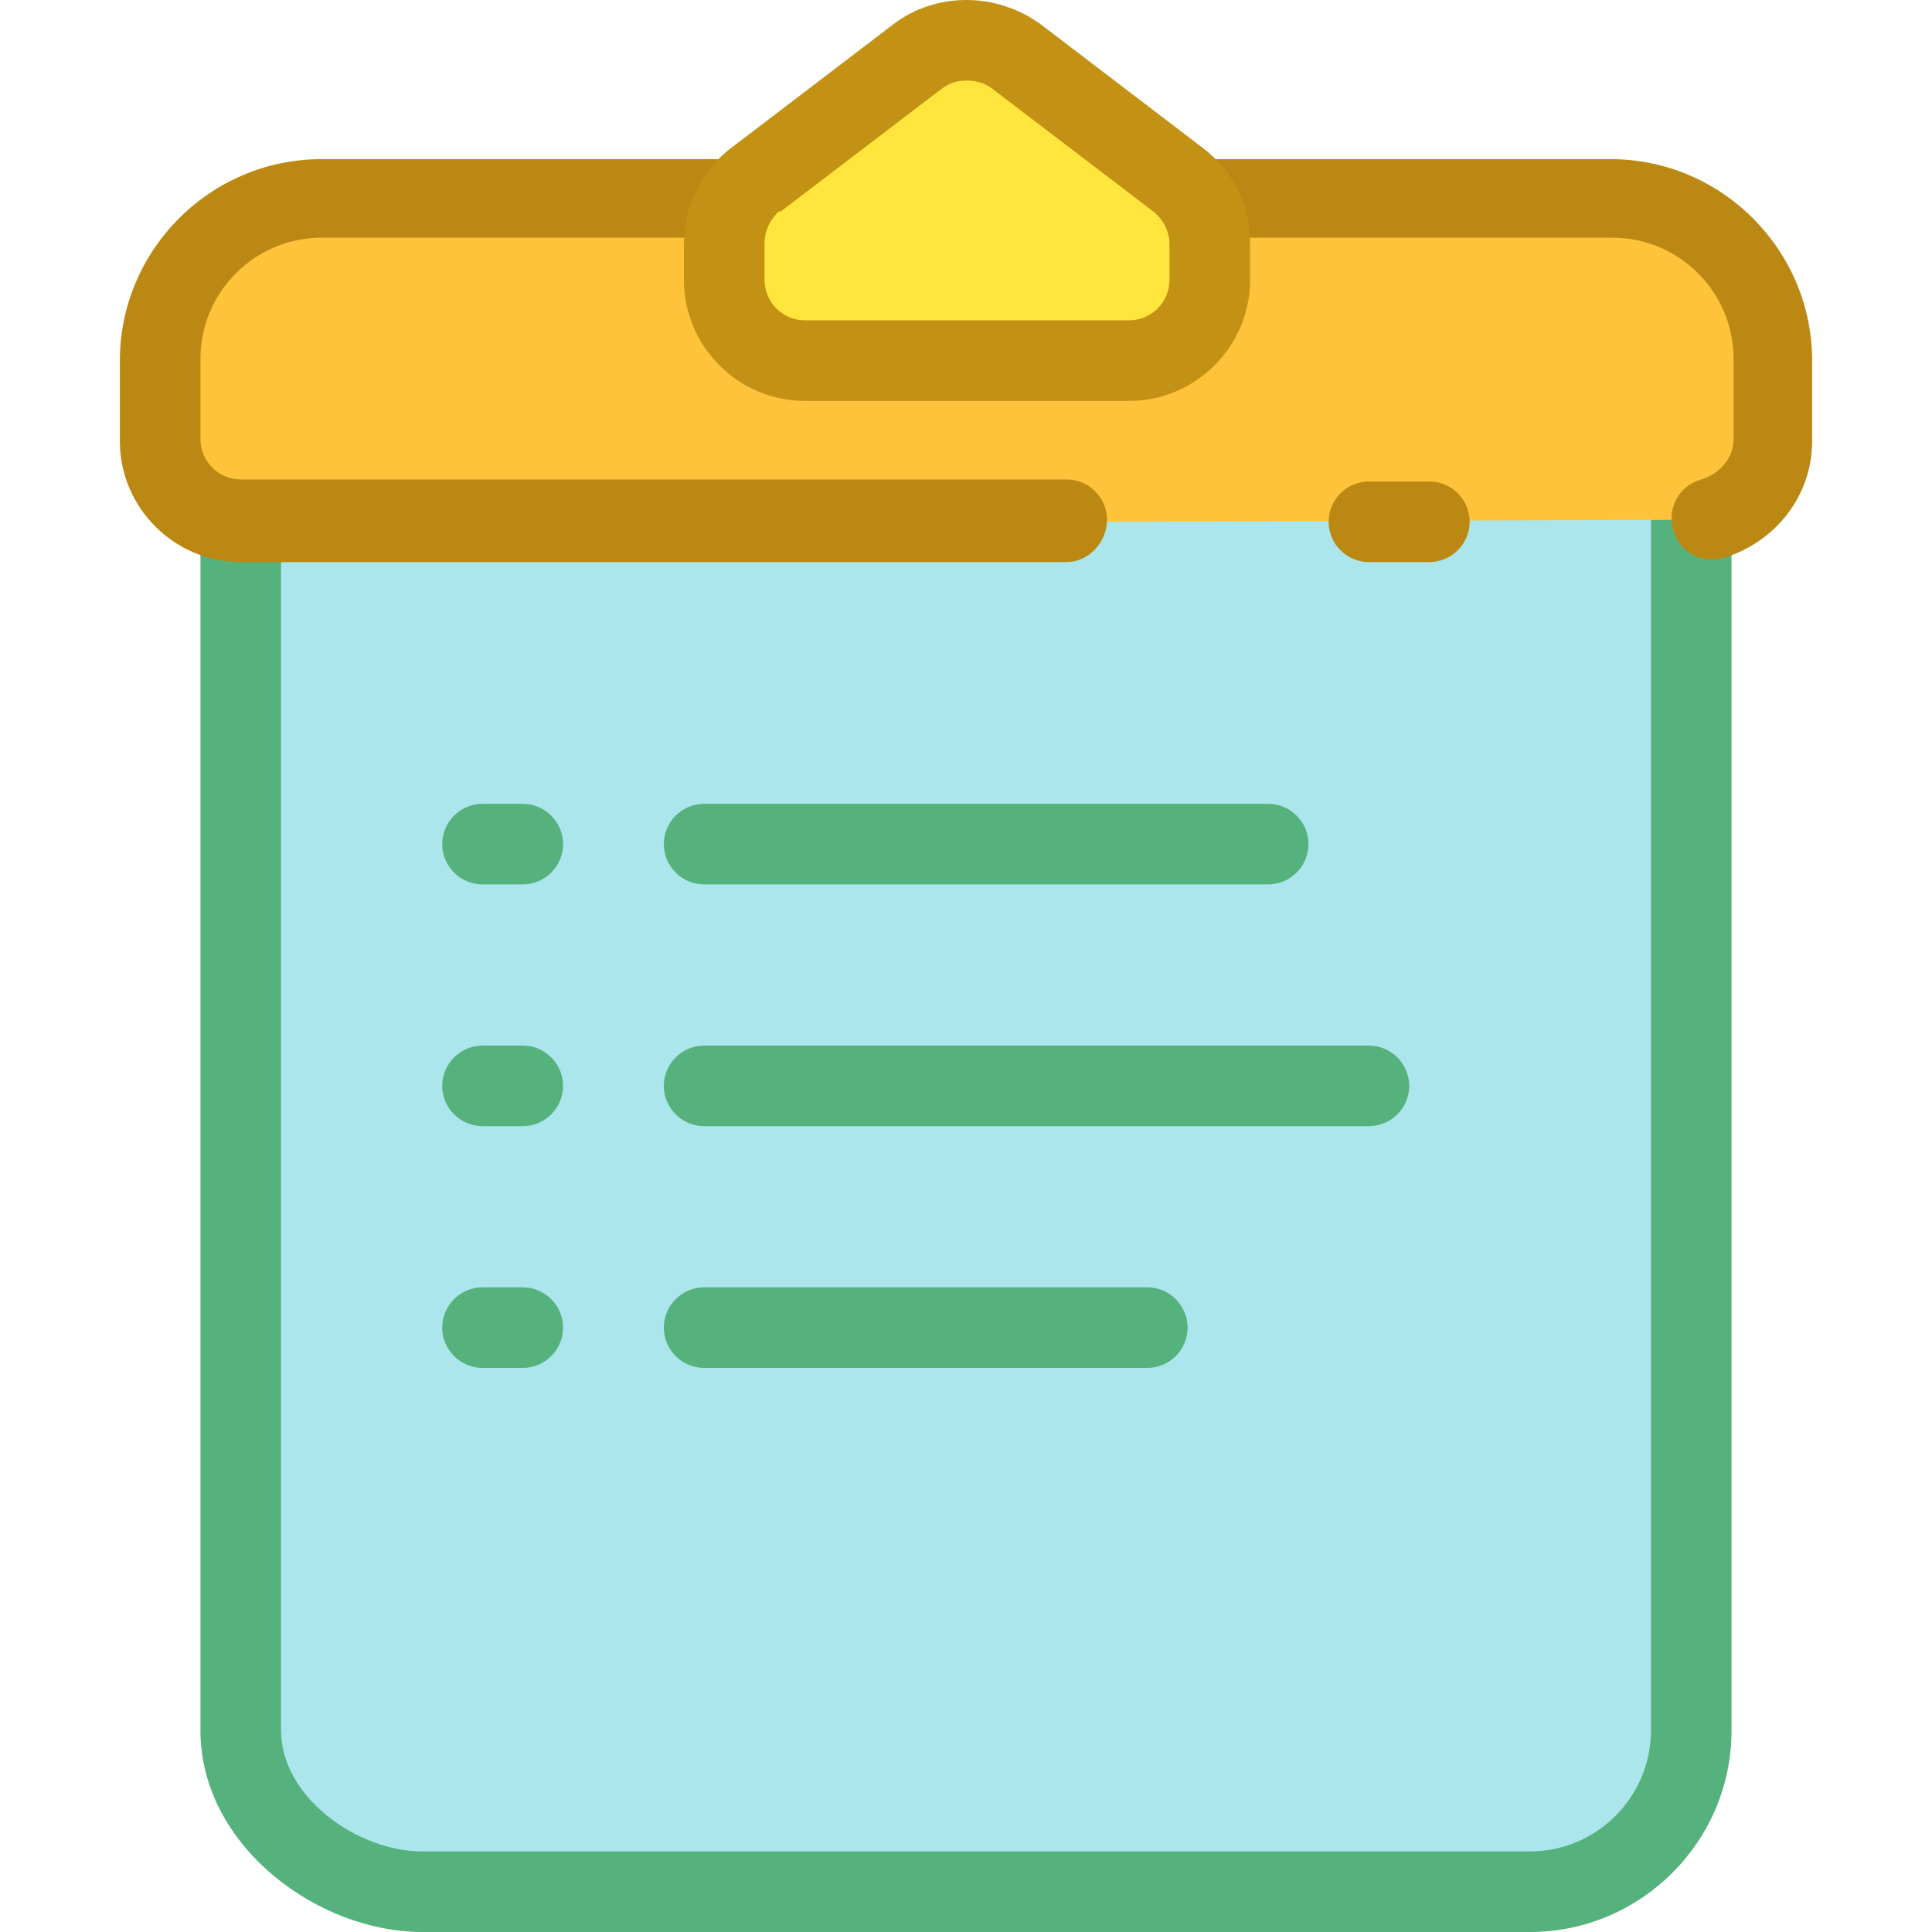
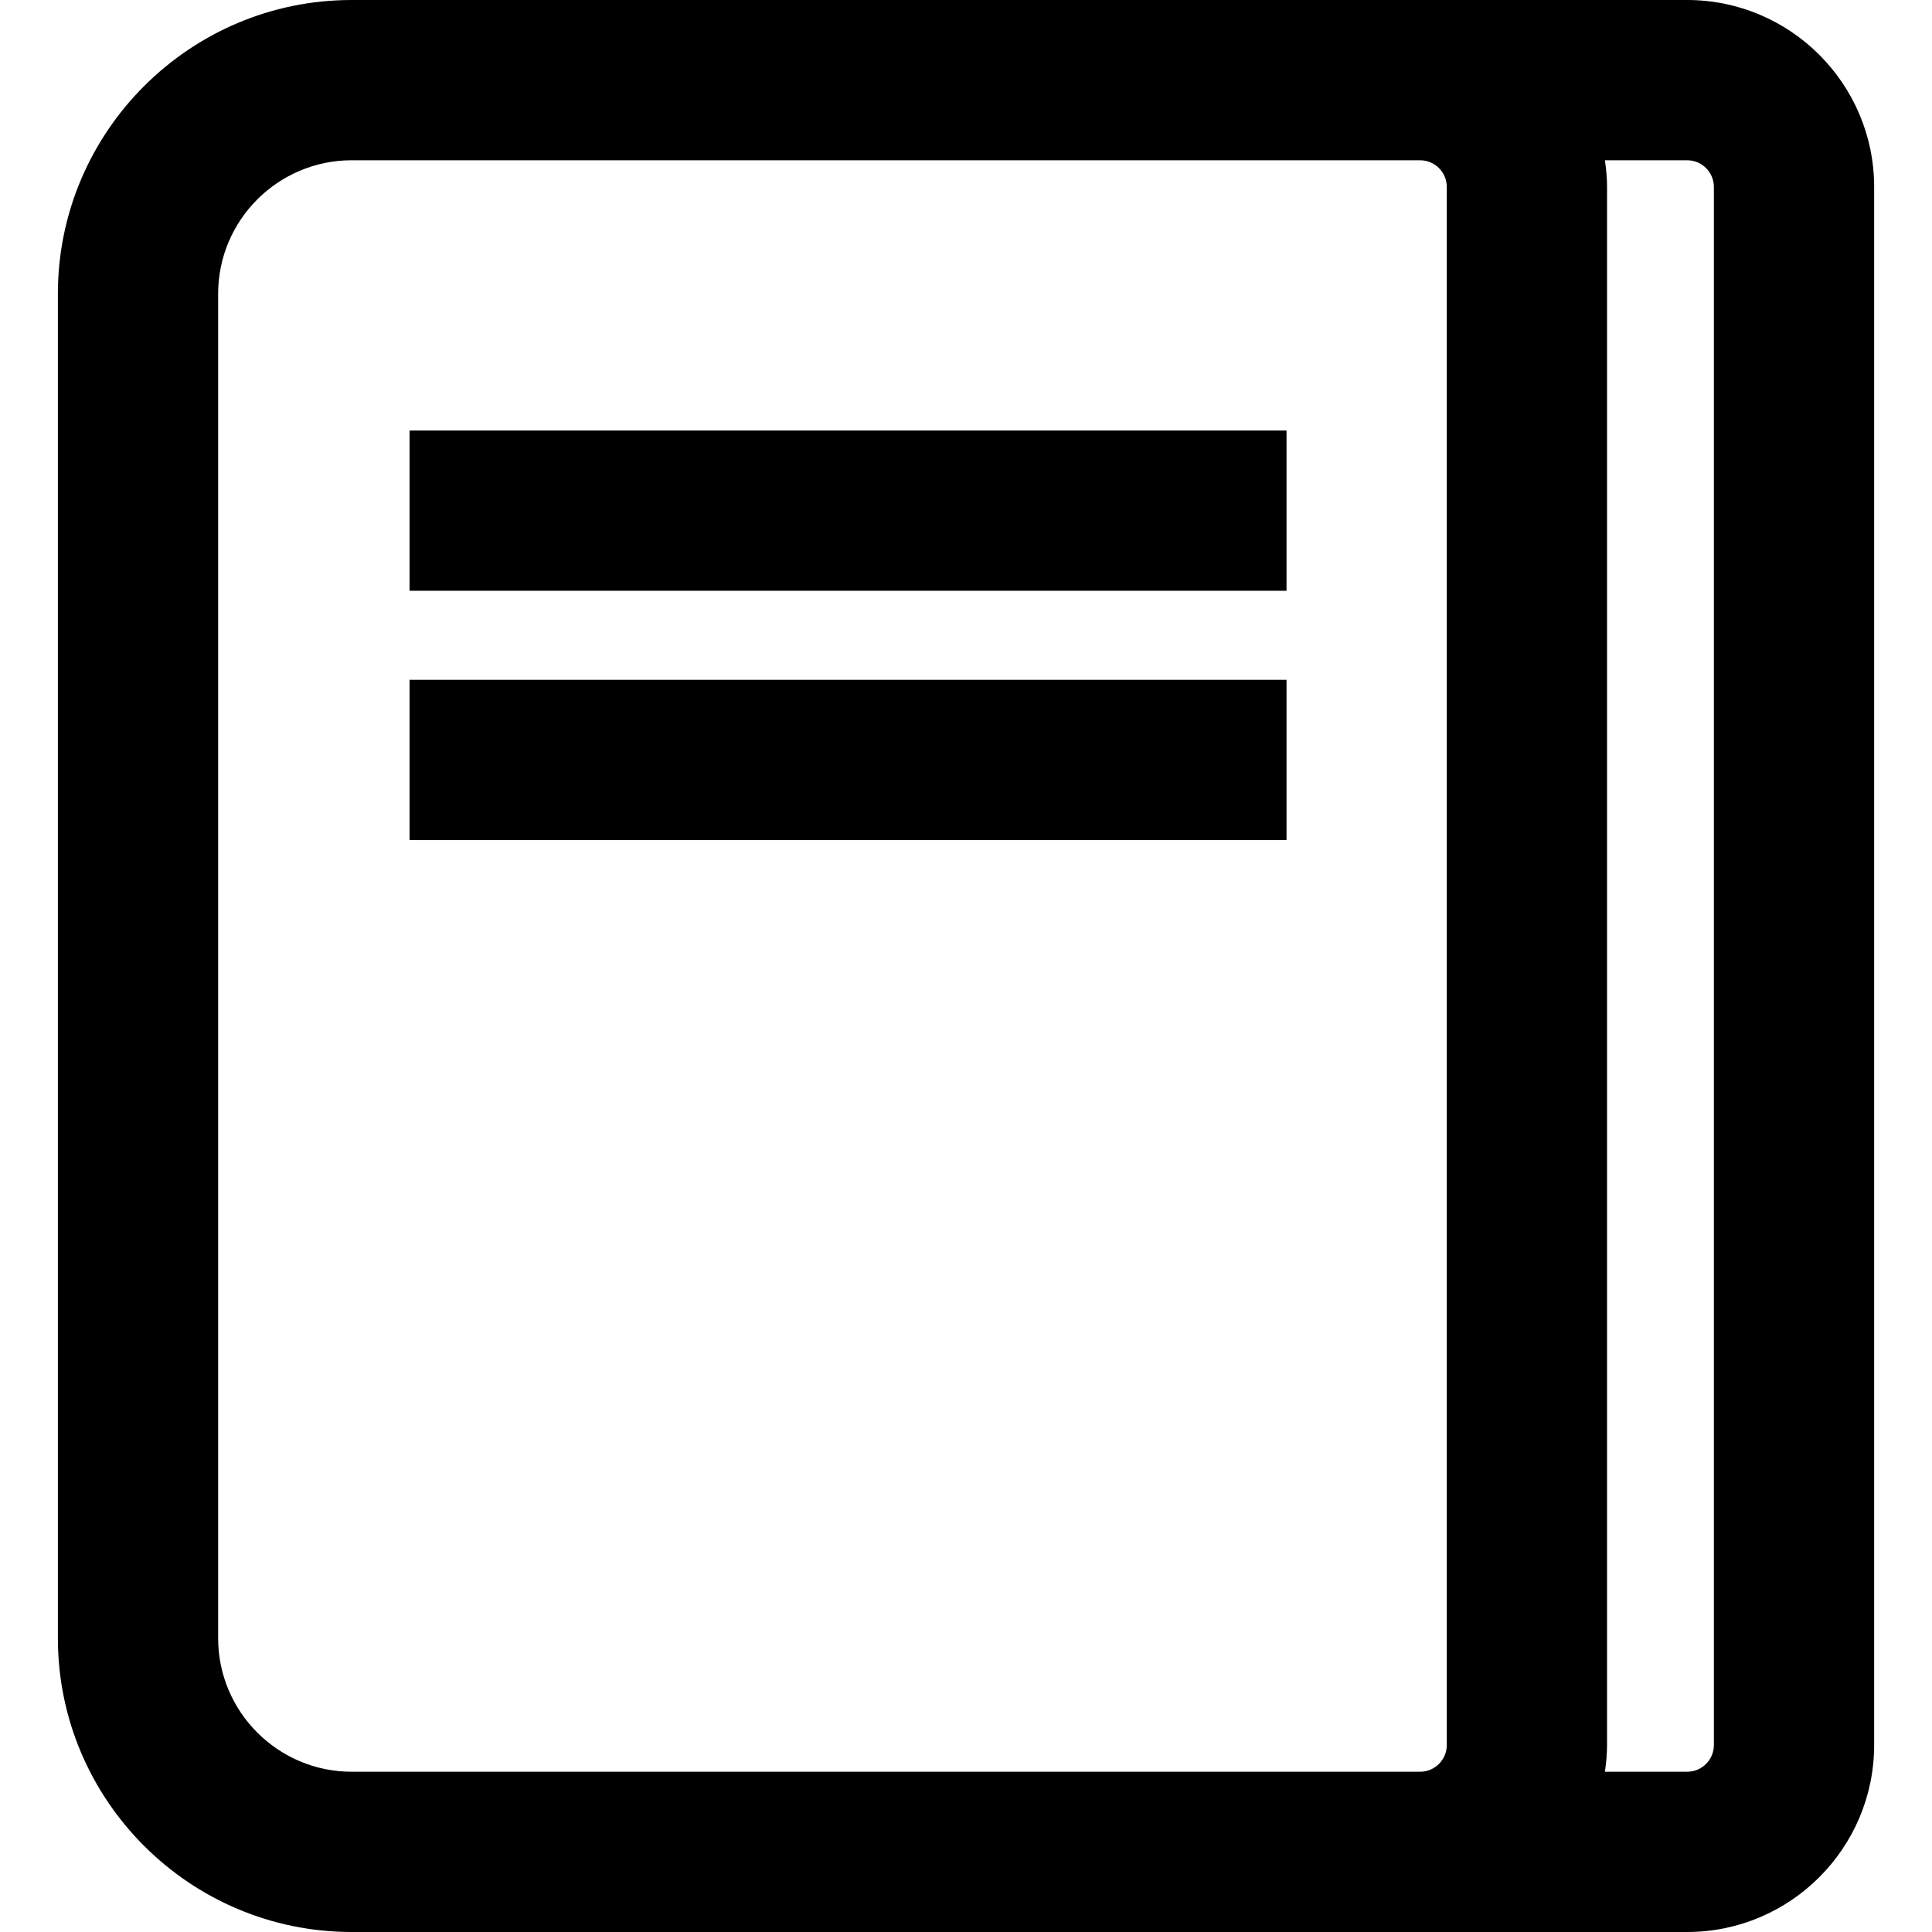
- <svg xmlns="http://www.w3.org/2000/svg" version="1.1" id="Layer_1" x="0px" y="0px" viewBox="0 0 383.6 383.6" style="enable-background:new 0 0 383.6 383.6;" xml:space="preserve">
-   <path style="fill:#ACE6ED;" d="M335.8,99.6v244c0,17.6-14.4,32-32,32h-220c-17.6,0-36-14.4-36-32v-240" />
-   <path style="fill:#56B27D;" d="M303.8,383.6h-220c-20.8,0-44-17.2-44-40v-240c0-4.4,3.6-8,8-8s8,3.6,8,8v240c0,13.2,15.2,24,28,24  h220c13.2,0,24-10.8,24-24v-244c0-4.4,3.6-8,8-8s8,3.6,8,8v244C343.8,365.6,325.8,383.6,303.8,383.6z" />
-   <path style="fill:#FFC33B;" d="M211.8,103.6h-164c-8.8,0-16-7.2-16-16v-16c0-17.6,14.4-32,32-32h80h100h76c17.6,0,32,14.4,32,32v16  c0,7.6-5.2,13.6-12,15.6" />
+ <svg xmlns="http://www.w3.org/2000/svg" version="1.1" id="Capa_1" x="0px" y="0px" viewBox="0 0 72.333 72.333" style="enable-background:new 0 0 72.333 72.333;" xml:space="preserve">
  <g>
-     <path style="fill:#BB8813;" d="M211.8,111.6h-164c-13.2,0-24-10.8-24-24v-16c0-22,18-40,40-40h256c22,0,40,18,40,40v16   c0,10.8-7.2,20-17.6,23.2c-4.4,1.2-8.8-1.2-10-5.6c-1.2-4.4,1.2-8.8,5.6-10c2.8-0.8,6.4-3.6,6.4-8v-16c0-13.2-10.8-24-24-24H63.8   c-13.2,0-24,10.8-24,24v16c0,4.4,3.6,8,8,8h164c4.4,0,8,3.6,8,8S216.2,111.6,211.8,111.6z" />
-     <path style="fill:#BB8813;" d="M283.8,111.6h-12c-4.4,0-8-3.6-8-8s3.6-8,8-8h12c4.4,0,8,3.6,8,8S288.2,111.6,283.8,111.6z" />
+     <g>
+       <path d="M63.167,0h-10h-40c-6.065,0-11,4.935-11,11v50.333c0,6.065,4.935,11,11,11h40h10c3.859,0,7-3.141,7-7V7    C70.167,3.14,67.025,0,63.167,0z M13.167,66.333c-2.757,0-5-2.243-5-5V11c0-2.757,2.243-5,5-5h40c0.552,0,1,0.449,1,1v58.333    c0,0.552-0.448,1-1,1H13.167z M64.167,65.333c0,0.552-0.448,1-1,1h-3.08c0.047-0.327,0.08-0.659,0.08-1V7    c0-0.34-0.032-0.672-0.08-1h3.08c0.552,0,1,0.449,1,1V65.333z" />
+       <rect x="15.333" y="16.118" width="32.834" height="6" />
+       <rect x="15.333" y="25.452" width="32.834" height="6" />
+     </g>
  </g>
-   <g>
-     <path style="fill:#56B27D;" d="M103.8,175.6h-8c-4.4,0-8-3.6-8-8s3.6-8,8-8h8c4.4,0,8,3.6,8,8S108.2,175.6,103.8,175.6z" />
-     <path style="fill:#56B27D;" d="M103.8,223.6h-8c-4.4,0-8-3.6-8-8s3.6-8,8-8h8c4.4,0,8,3.6,8,8S108.2,223.6,103.8,223.6z" />
-     <path style="fill:#56B27D;" d="M251.8,175.6h-112c-4.4,0-8-3.6-8-8s3.6-8,8-8h112c4.4,0,8,3.6,8,8S256.2,175.6,251.8,175.6z" />
-     <path style="fill:#56B27D;" d="M271.8,223.6h-132c-4.4,0-8-3.6-8-8s3.6-8,8-8h132c4.4,0,8,3.6,8,8S276.2,223.6,271.8,223.6z" />
-     <path style="fill:#56B27D;" d="M103.8,271.6h-8c-4.4,0-8-3.6-8-8s3.6-8,8-8h8c4.4,0,8,3.6,8,8S108.2,271.6,103.8,271.6z" />
-     <path style="fill:#56B27D;" d="M227.8,271.6h-88c-4.4,0-8-3.6-8-8s3.6-8,8-8h88c4.4,0,8,3.6,8,8S232.2,271.6,227.8,271.6z" />
-   </g>
-   <path style="fill:#FFE53C;" d="M150.2,35.6l32-24.4c5.6-4.4,13.6-4.4,19.6,0l32,24.4c4,3.2,6.4,7.6,6.4,12.8v7.2c0,8.8-7.2,16-16,16  h-64.4c-8.8,0-16-7.2-16-16v-7.2C143.8,43.2,146.2,38.4,150.2,35.6z" />
-   <path style="fill:#C39215;" d="M224.2,79.6h-64.4c-13.2,0-24-10.8-24-24v-7.2c0-7.6,3.6-14.8,9.6-19.2l32-24.4  c8.4-6.4,20.4-6.4,29.2,0l32,24.4c6.4,4.8,9.6,11.6,9.6,19.2v7.2C248.2,68.8,237.4,79.6,224.2,79.6z M191.8,16  c-1.6,0-3.2,0.4-4.8,1.6L155,42c0,0,0,0-0.4,0c-1.6,1.6-2.8,3.6-2.8,6.4v7.2c0,4.4,3.6,8,8,8h64.4c4.4,0,8-3.6,8-8v-7.2  c0-2.4-1.2-4.8-3.2-6.4l-32-24.4C195.4,16.4,193.8,16,191.8,16z M150.2,35.6L150.2,35.6L150.2,35.6z" />
  <g>
</g>
  <g>
</g>
  <g>
</g>
  <g>
</g>
  <g>
</g>
  <g>
</g>
  <g>
</g>
  <g>
</g>
  <g>
</g>
  <g>
</g>
  <g>
</g>
  <g>
</g>
  <g>
</g>
  <g>
</g>
  <g>
</g>
</svg>
